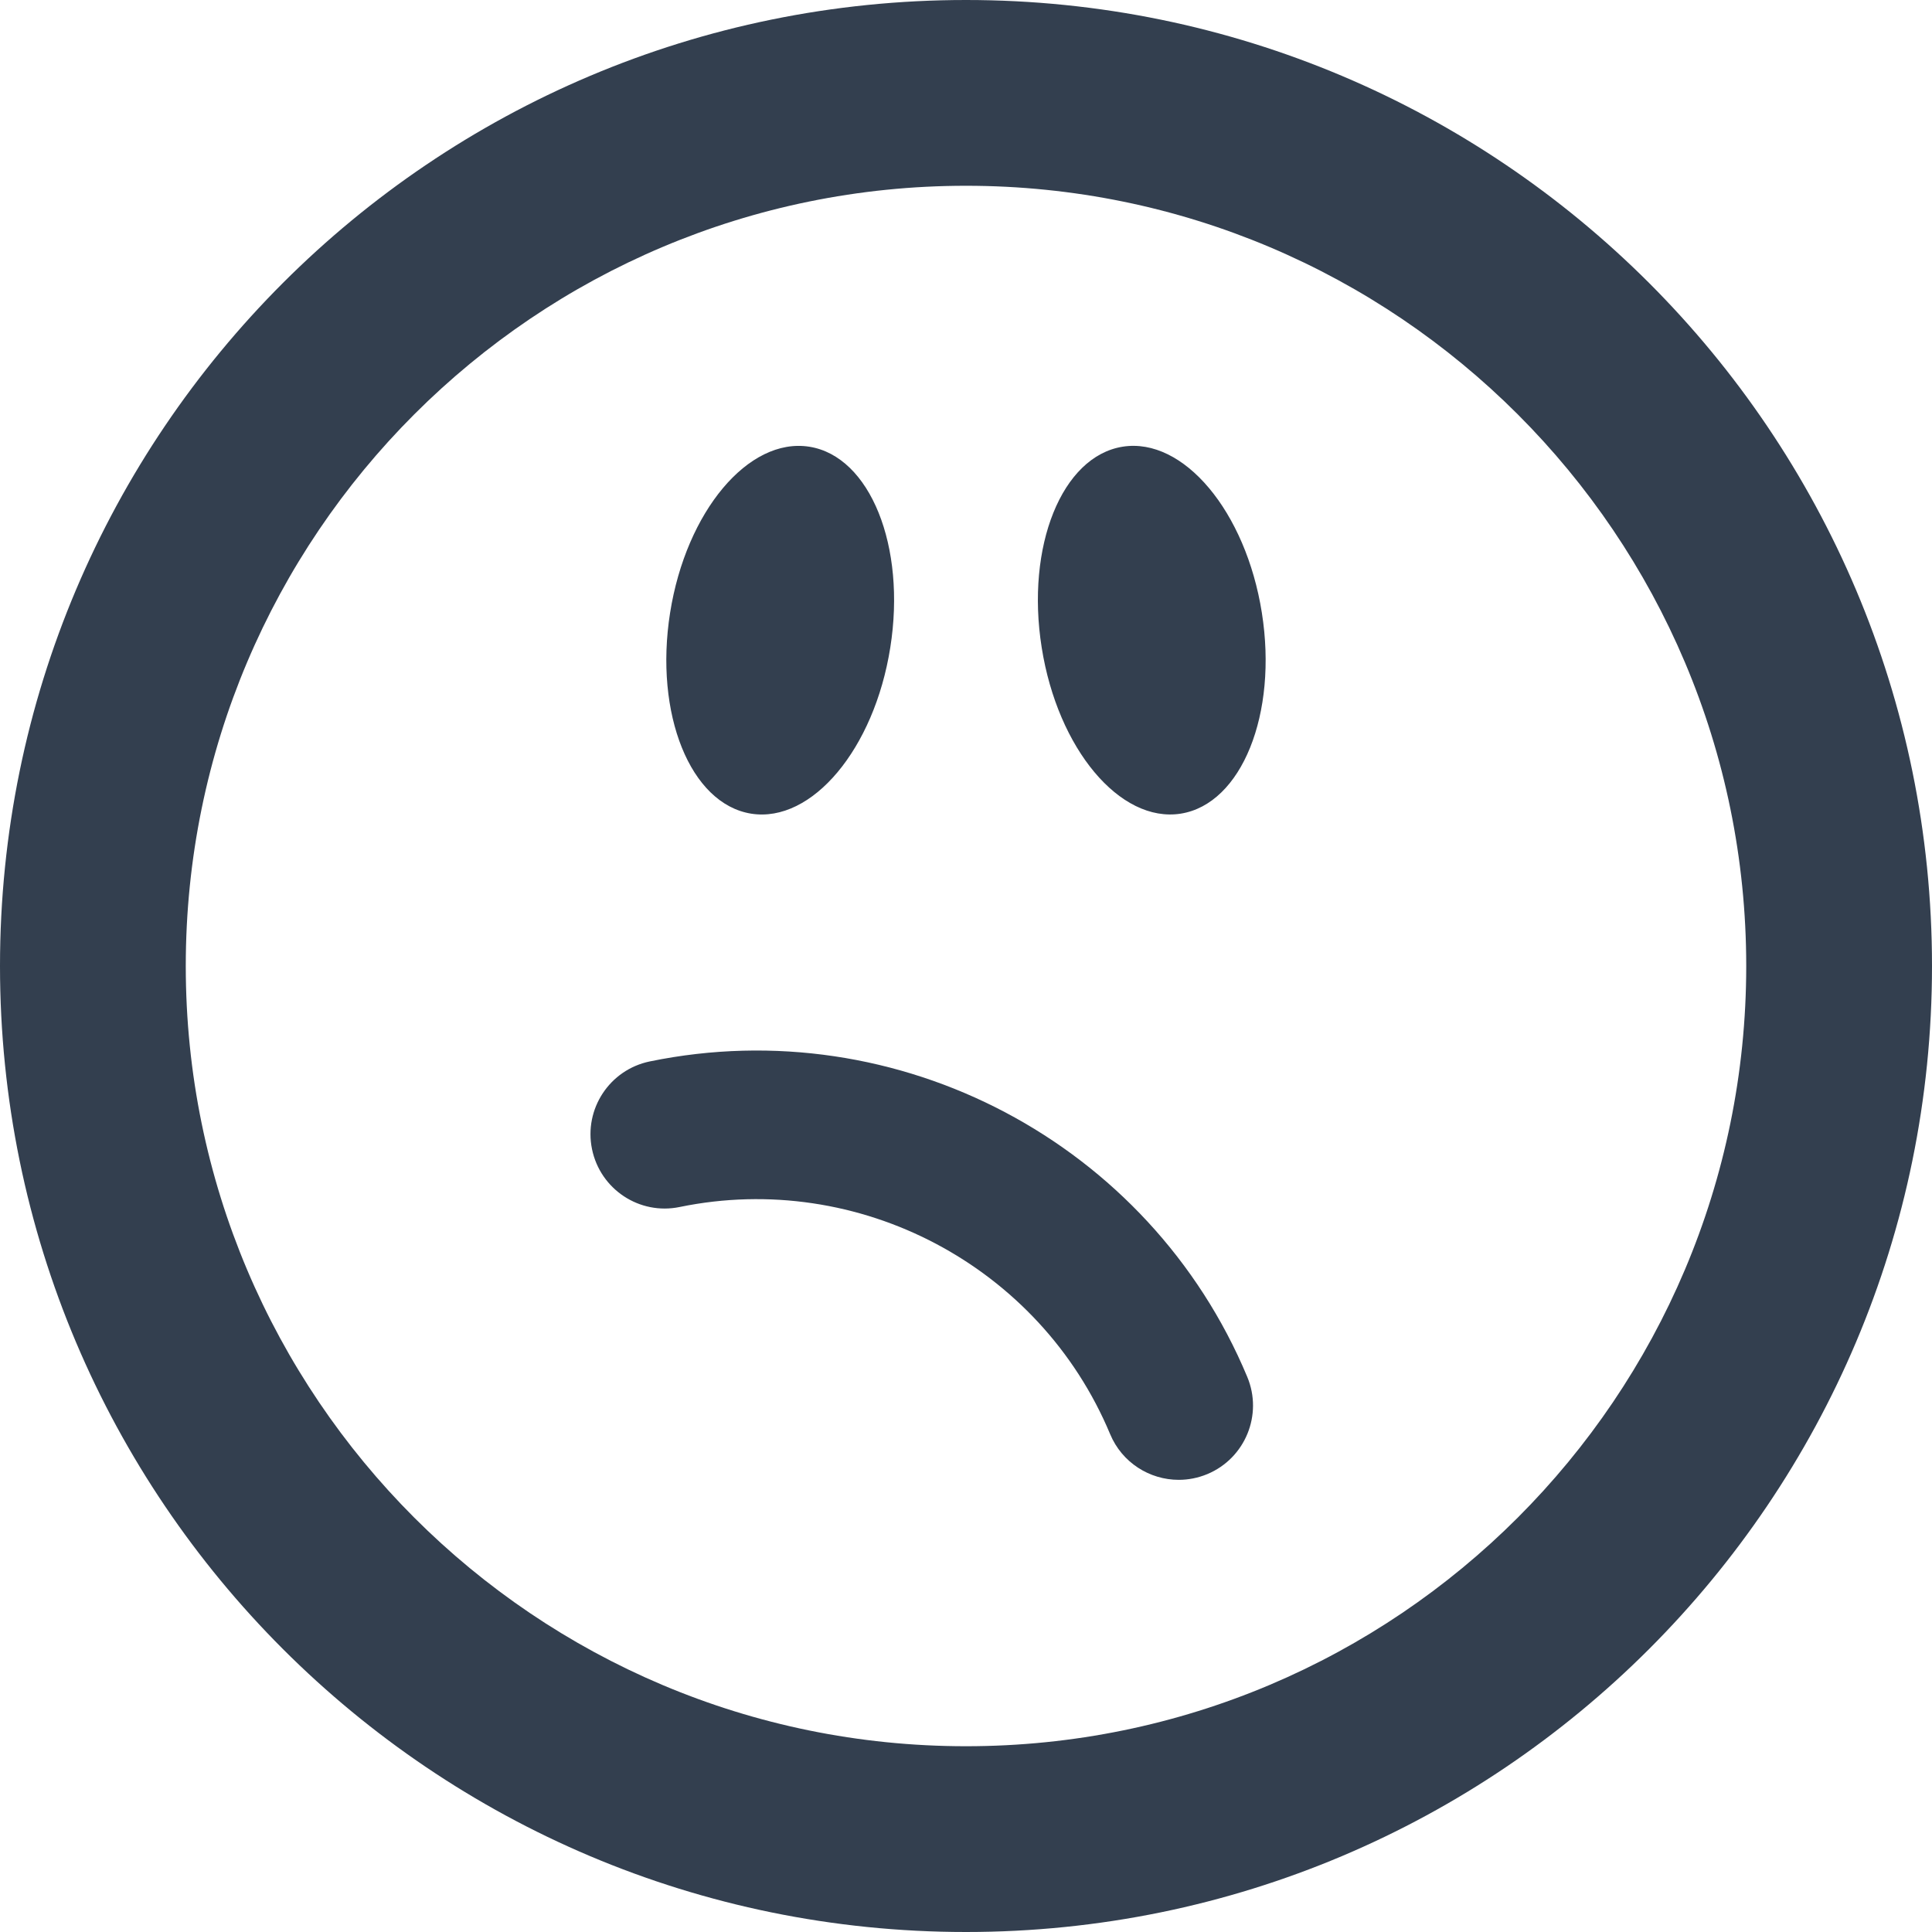
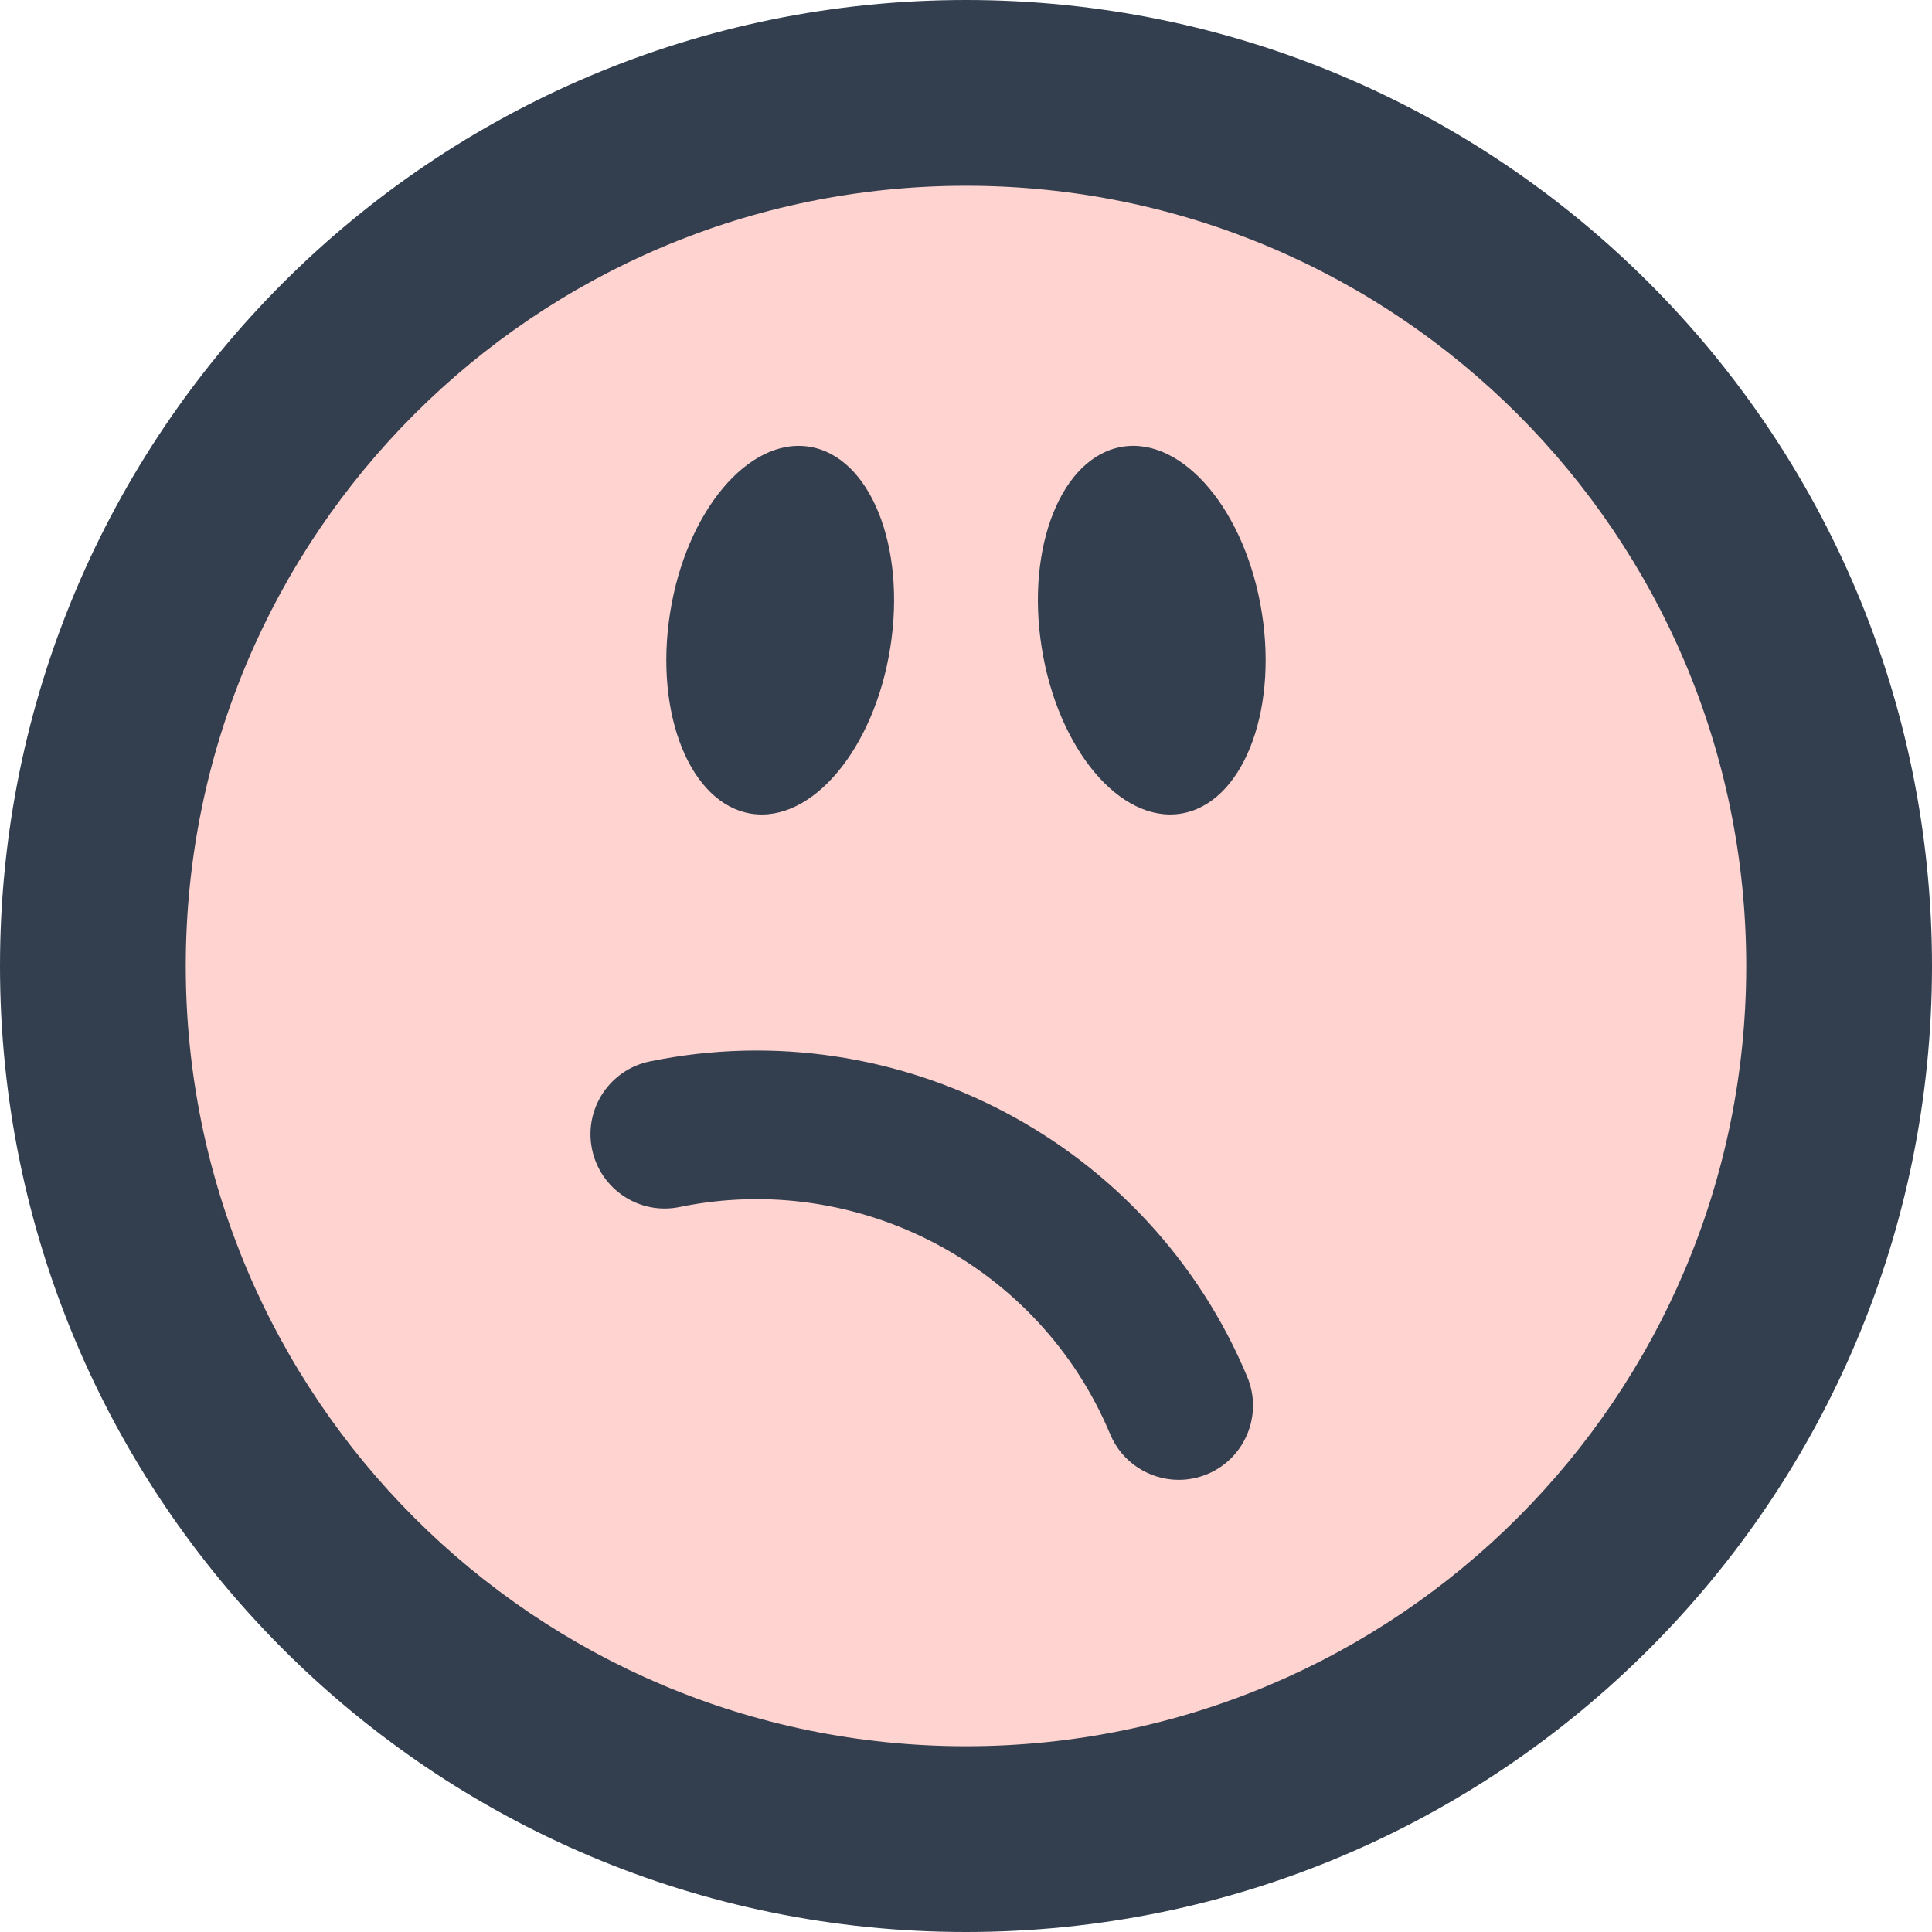
- <svg xmlns="http://www.w3.org/2000/svg" enable-background="new 0 0 78 78" height="78px" id="Layer_1" version="1.1" viewBox="0 0 78 78" width="78px" xml:space="preserve">
-   <path d="M26.237,42.852c-1.623,0.333-2.669,1.918-2.336,3.541s1.917,2.674,3.542,2.336  c7.225-1.486,14.537,2.374,17.376,9.171c0.48,1.151,1.595,1.845,2.77,1.845c0.386,0,0.776-0.075,1.155-0.232  c1.528-0.639,2.25-2.396,1.611-3.925C46.414,46.149,36.273,40.789,26.237,42.852z M39,0C17.461,0,0,17.461,0,39s17.461,39,39,39  s39-17.461,39-39S60.539,0,39,0z M39,70.5C21.604,70.5,7.5,56.395,7.5,39C7.5,21.604,21.604,7.5,39,7.5S70.5,21.604,70.5,39  C70.5,56.395,56.396,70.5,39,70.5z M45.326,18.034c-2.453,0.388-3.92,4.019-3.27,8.109c0.646,4.092,3.162,7.093,5.615,6.706  c2.455-0.391,3.922-4.022,3.273-8.113C50.297,20.646,47.779,17.646,45.326,18.034z M30.328,32.85  c2.453,0.387,4.969-2.614,5.615-6.706c0.65-4.091-0.816-7.722-3.27-8.109s-4.971,2.612-5.619,6.702  C26.406,28.827,27.873,32.459,30.328,32.85z" fill="#333F4F" />
+ <svg xmlns="http://www.w3.org/2000/svg" width="100%" height="100%" viewBox="0 0 78 78" version="1.1" xml:space="preserve" style="fill-rule:evenodd;clip-rule:evenodd;stroke-linejoin:round;stroke-miterlimit:1.414;">
+   <ellipse cx="39.046" cy="38.944" rx="31.915" ry="32.212" style="fill:#ffd4d0;" />
+   <path d="M26.237,42.852c-1.623,0.333 -2.669,1.918 -2.336,3.541c0.333,1.623 1.917,2.674 3.542,2.336c7.225,-1.486 14.537,2.374 17.376,9.171c0.48,1.151 1.595,1.845 2.77,1.845c0.386,0 0.776,-0.075 1.155,-0.232c1.528,-0.639 2.25,-2.396 1.611,-3.925c-3.941,-9.439 -14.082,-14.799 -24.118,-12.736Zm12.763,-42.852c-21.539,0 -39,17.461 -39,39c0,21.539 17.461,39 39,39c21.539,0 39,-17.461 39,-39c0,-21.539 -17.461,-39 -39,-39Zm0,70.5c-17.396,0 -31.5,-14.105 -31.5,-31.5c0,-17.396 14.104,-31.5 31.5,-31.5c17.396,0 31.5,14.104 31.5,31.5c0,17.395 -14.104,31.5 -31.5,31.5Zm6.326,-52.466c-2.453,0.388 -3.92,4.019 -3.27,8.109c0.646,4.092 3.162,7.093 5.615,6.706c2.455,-0.391 3.922,-4.022 3.273,-8.113c-0.647,-4.09 -3.165,-7.09 -5.618,-6.702Zm-14.998,14.816c2.453,0.387 4.969,-2.614 5.615,-6.706c0.65,-4.091 -0.816,-7.722 -3.27,-8.109c-2.454,-0.387 -4.971,2.612 -5.619,6.702c-0.648,4.09 0.819,7.722 3.274,8.113Z" style="fill:#333f4f;fill-rule:nonzero;" />
</svg>
